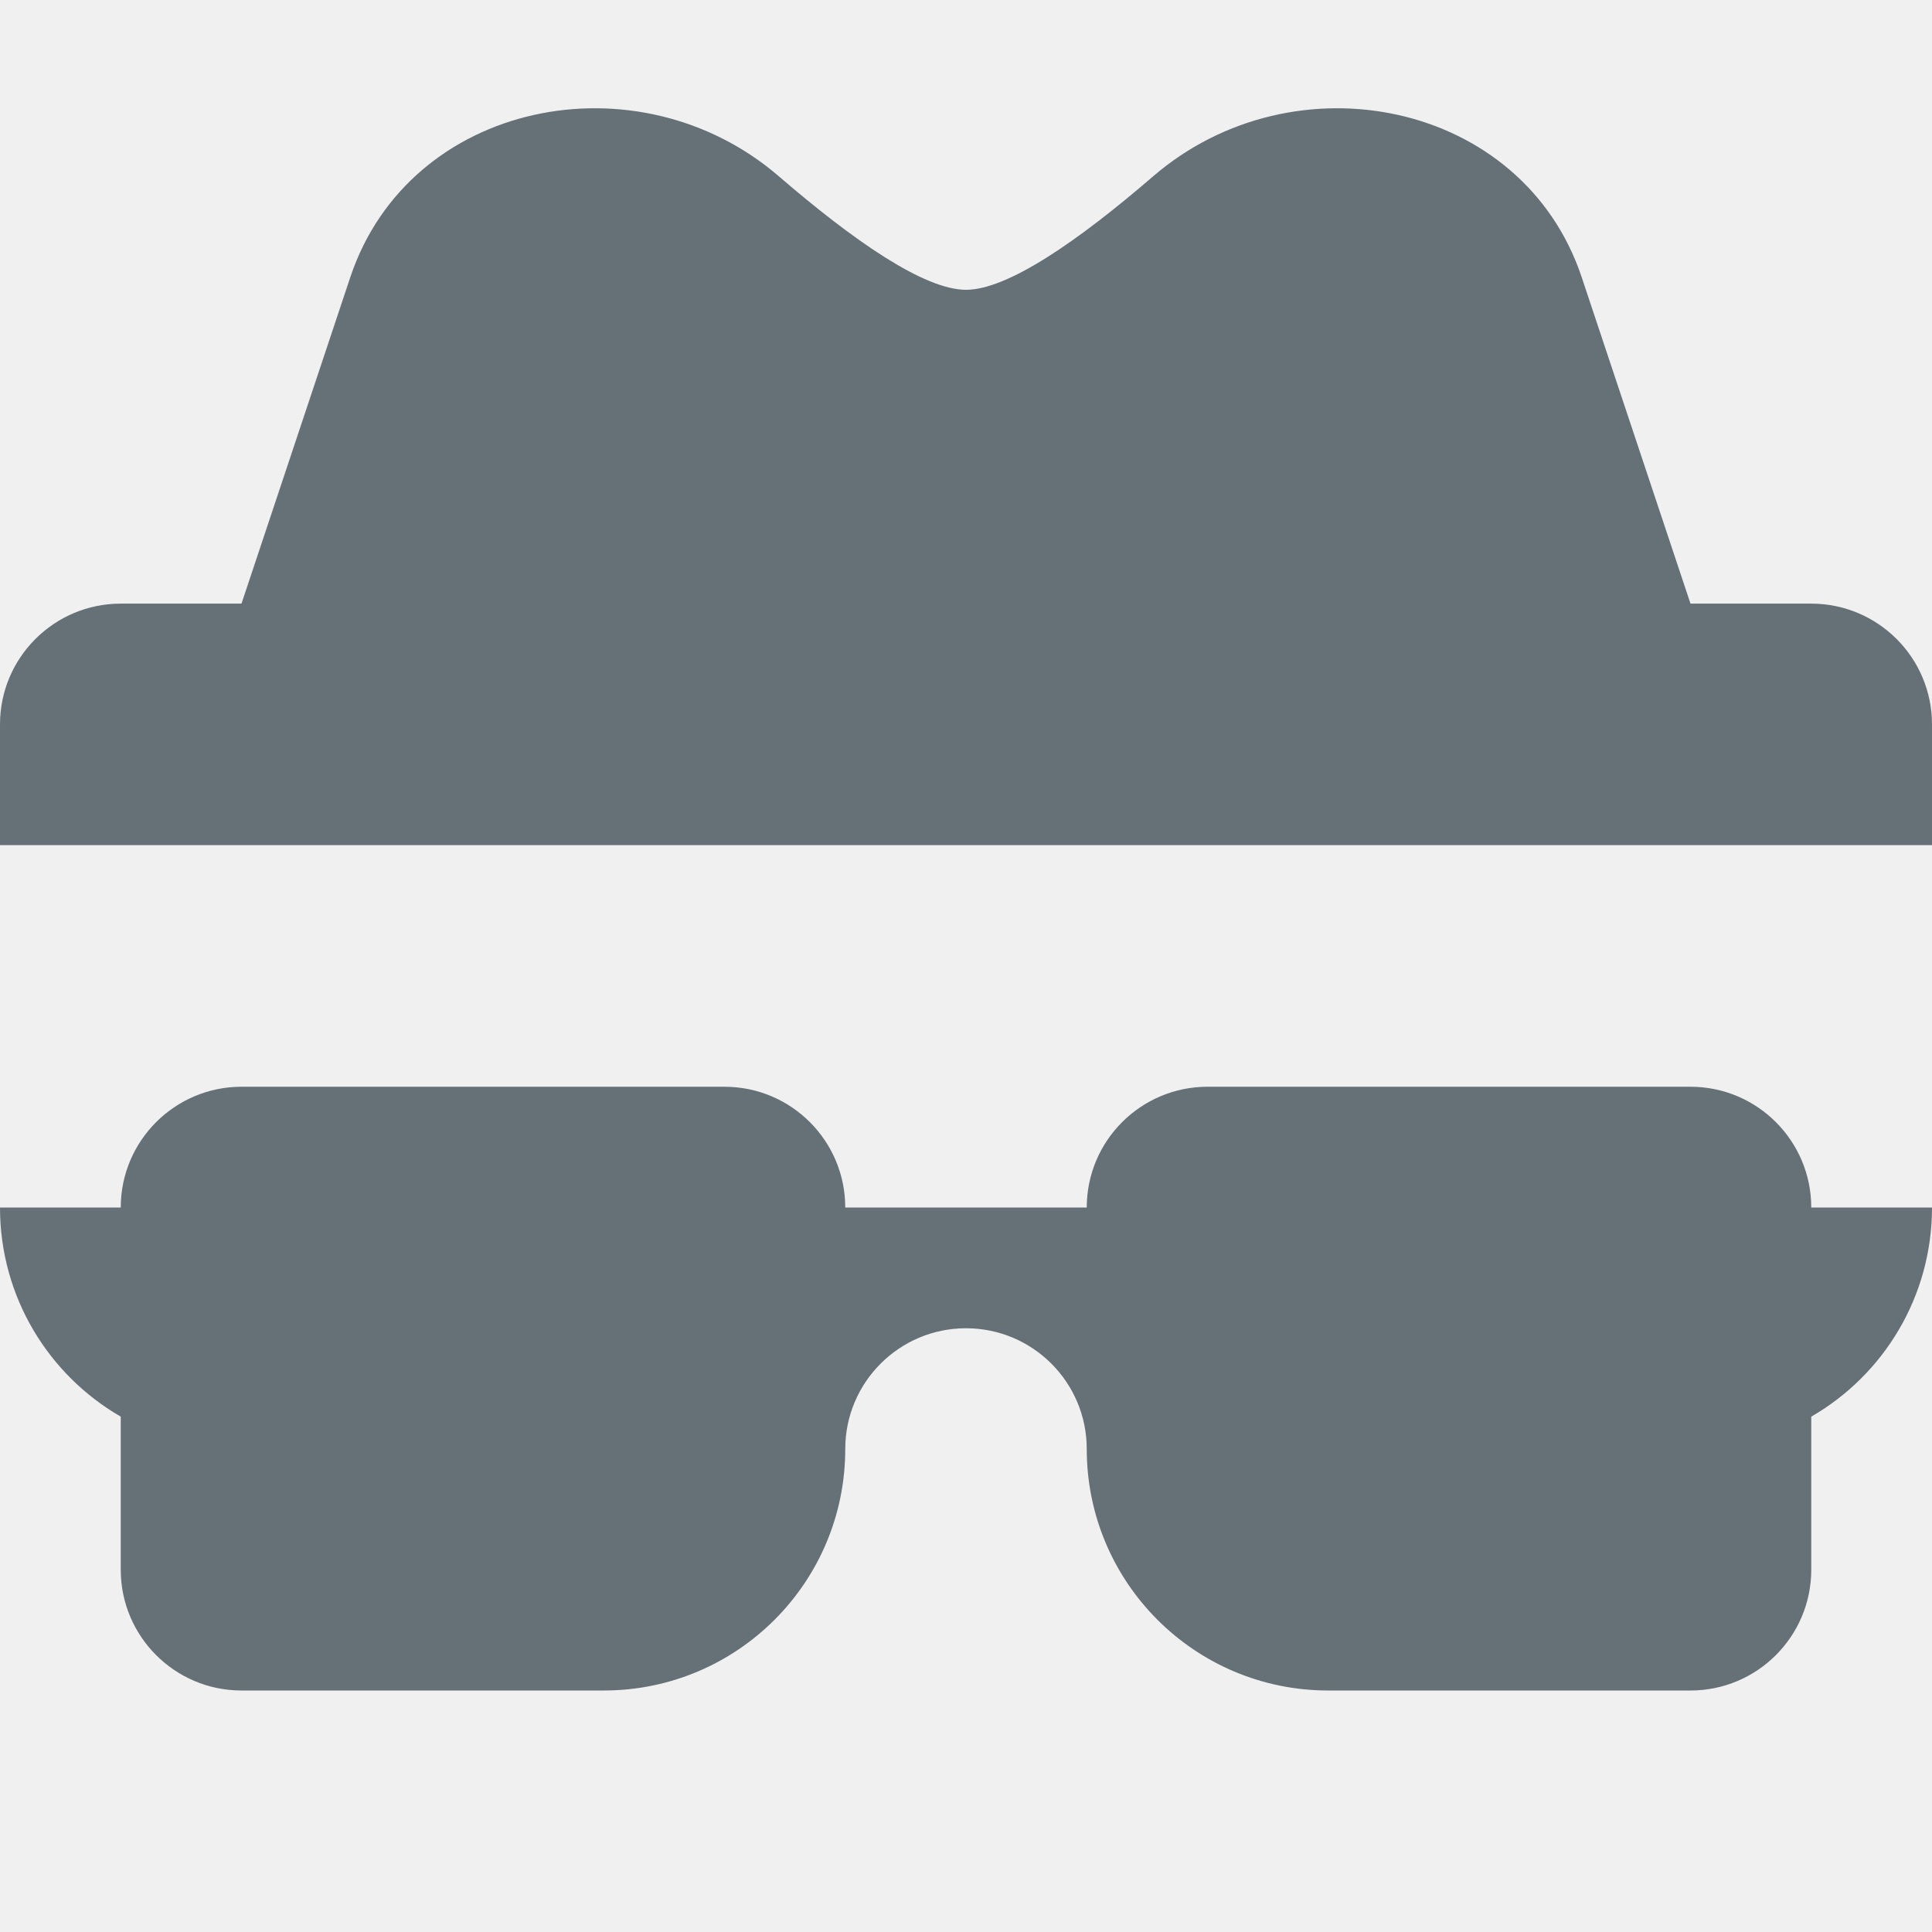
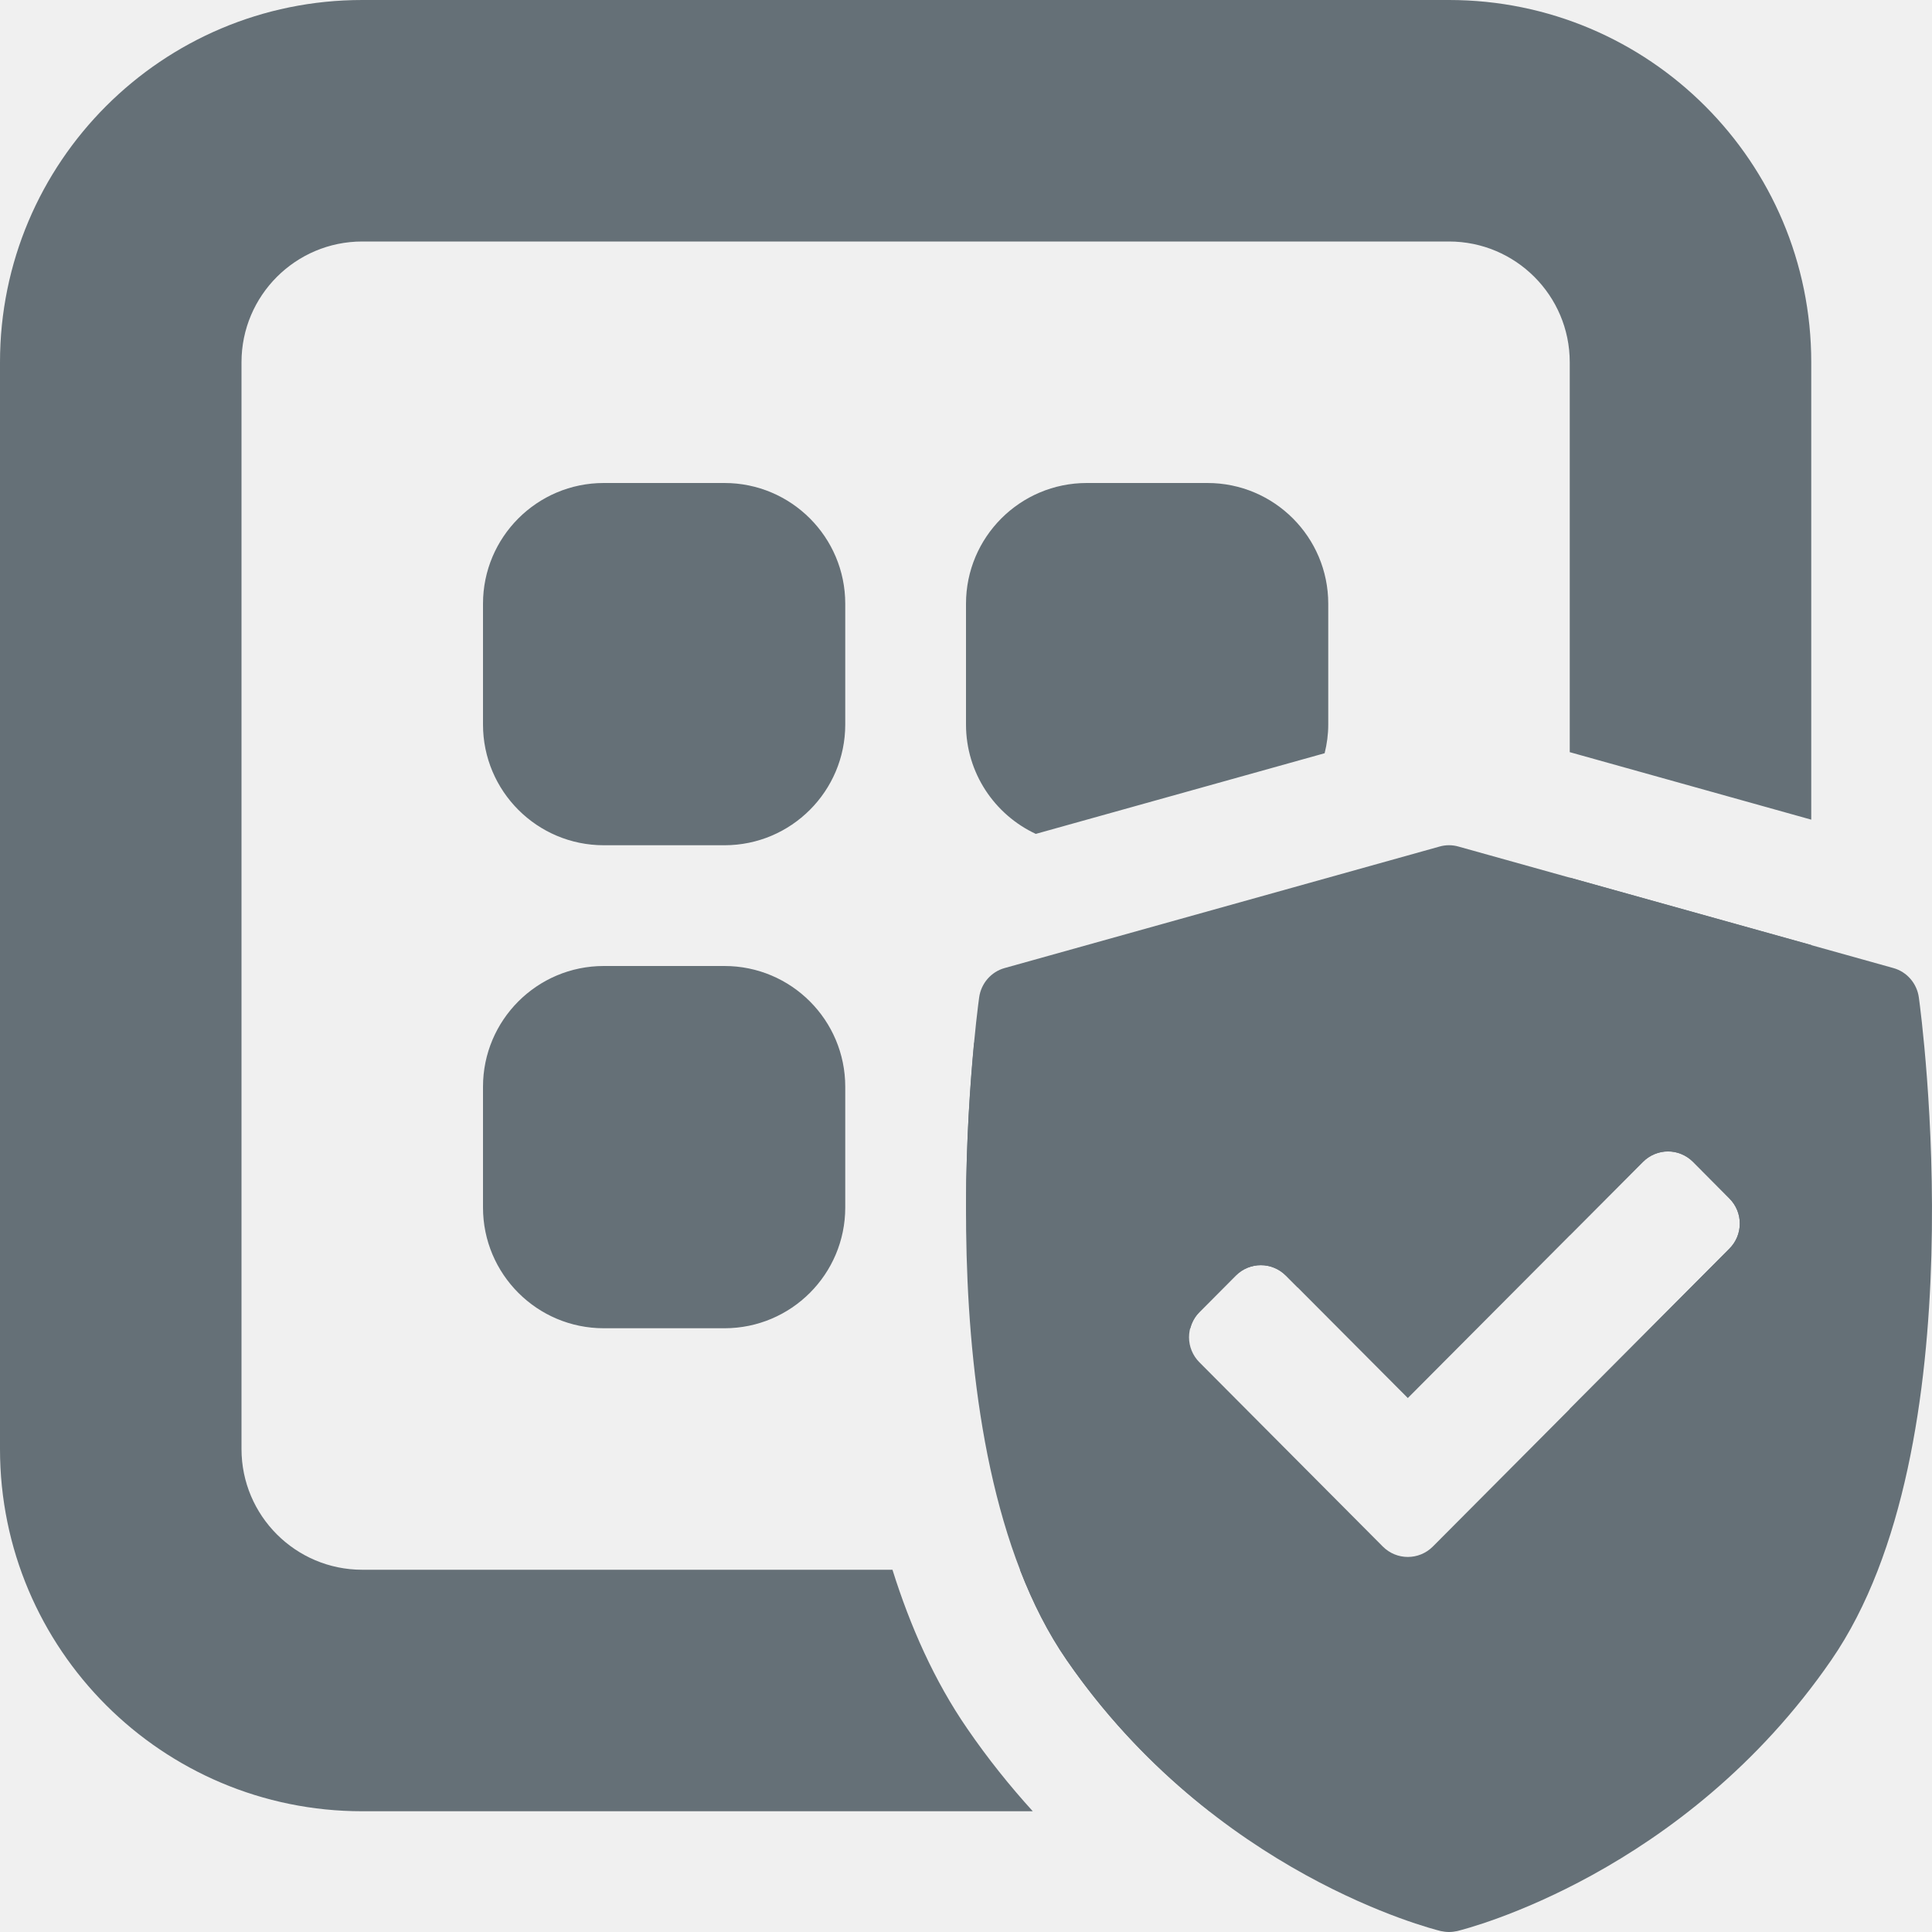
<svg xmlns="http://www.w3.org/2000/svg" width="16" height="16" viewBox="0 0 16 16" fill="none">
-   <path fill-rule="evenodd" clip-rule="evenodd" d="M2.901 2.296C3.389 0.833 5.282 0.454 6.45 1.46C7.068 1.993 7.654 2.4 8 2.4C8.346 2.4 8.932 1.993 9.55 1.46C10.718 0.454 12.611 0.833 13.099 2.296L14 4.999H15C15.552 4.999 16 5.447 16 5.999V6.999H0V5.999C0 5.447 0.448 4.999 1 4.999H2L2.901 2.296ZM2 9C1.448 9 1 9.448 1 10H0C0 10.74 0.402 11.387 1 11.732V13C1 13.552 1.448 14 2 14H5C6.105 14 7 13.105 7 12C7 11.448 7.448 11 8 11C8.552 11 9 11.448 9 12C9 13.105 9.895 14 11 14H14C14.552 14 15 13.552 15 13V11.732C15.598 11.387 16 10.74 16 10H15C15 9.448 14.552 9 14 9H10C9.448 9 9 9.448 9 10H7C7 9.448 6.552 9 6 9H2Z" fill="#657077" />
+   <g clip-path="url(#clip0_28831_9792)">
+     <path d="M15.891 8.26C15.875 8.144 15.792 8.048 15.68 8.017L12.079 7.011C12.027 6.996 11.973 6.996 11.921 7.011L8.32 8.017C8.208 8.048 8.125 8.144 8.109 8.26C8.088 8.41 7.611 11.975 8.834 13.748C10.054 15.519 11.855 15.973 11.931 15.992C11.954 15.997 11.977 16 12 16C12.023 16 12.046 15.997 12.069 15.992C12.145 15.973 13.946 15.519 15.166 13.748C16.389 11.975 15.912 8.411 15.891 8.26ZM14.322 10.341L11.866 12.808C11.809 12.865 11.734 12.894 11.659 12.894C11.584 12.894 11.509 12.865 11.452 12.808L9.933 11.282C9.878 11.227 9.847 11.152 9.847 11.075C9.847 10.996 9.878 10.922 9.933 10.867L10.235 10.564C10.349 10.449 10.534 10.449 10.649 10.564L11.659 11.578L13.607 9.622C13.662 9.567 13.736 9.536 13.814 9.536C13.891 9.536 13.966 9.567 14.021 9.622L14.322 9.925C14.437 10.04 14.437 10.226 14.322 10.341Z" fill="#657077" />
+     <path d="M12 0C13.657 0 15 1.343 15 3V6.788L13 6.229V3C13 2.448 12.552 2 12 2H3C2.448 2 2 2.448 2 3V12C2 12.552 2.448 13 3 13H7.391C7.538 13.468 7.737 13.919 8.01 14.315C8.182 14.566 8.365 14.793 8.553 15H3C1.343 15 0 13.657 0 12V3C0 1.343 1.343 0 3 0H12ZM15 7.826V12C15 13.657 13.657 15 12 15H10.017C9.612 14.683 9.197 14.274 8.834 13.748C8.679 13.524 8.552 13.271 8.447 13H12C12.552 13 13 12.552 13 12V11.668L14.322 10.341C14.437 10.226 14.437 10.04 14.322 9.925L14.021 9.622C13.966 9.567 13.891 9.535 13.813 9.535C13.736 9.535 13.661 9.567 13.606 9.622L13 10.23V7.268L15 7.826ZM6 8C6.552 8 7 8.448 7 9V10C7 10.552 6.552 11 6 11H5C4.448 11 4 10.552 4 10V9C4 8.448 4.448 8 5 8H6ZM10 8C10.552 8 11 8.448 11 9V10C11 10.255 10.904 10.486 10.747 10.662L10.648 10.563C10.534 10.449 10.349 10.449 10.234 10.563L9.933 10.866C9.896 10.903 9.871 10.95 9.858 11H9C8.448 11 8 10.552 8 10V9.971C8.002 9.422 8.038 8.949 8.067 8.64C8.212 8.266 8.575 8 9 8H10ZM6 4C6.552 4 7 4.448 7 5V6C7 6.552 6.552 7 6 7H5C4.448 7 4 6.552 4 6V5C4 4.448 4.448 4 5 4H6ZM10 4C10.552 4 11 4.448 11 5V6C11 6.082 10.989 6.162 10.97 6.238L8.578 6.906C8.237 6.747 8 6.401 8 6V5C8 4.448 8.448 4 9 4H10Z" fill="#657077" />
+   </g>
+   <defs>
+     <clipPath id="clip0_28831_9792">
+       <rect width="16" height="16" fill="white" />
+     </clipPath>
+   </defs>
</svg>
